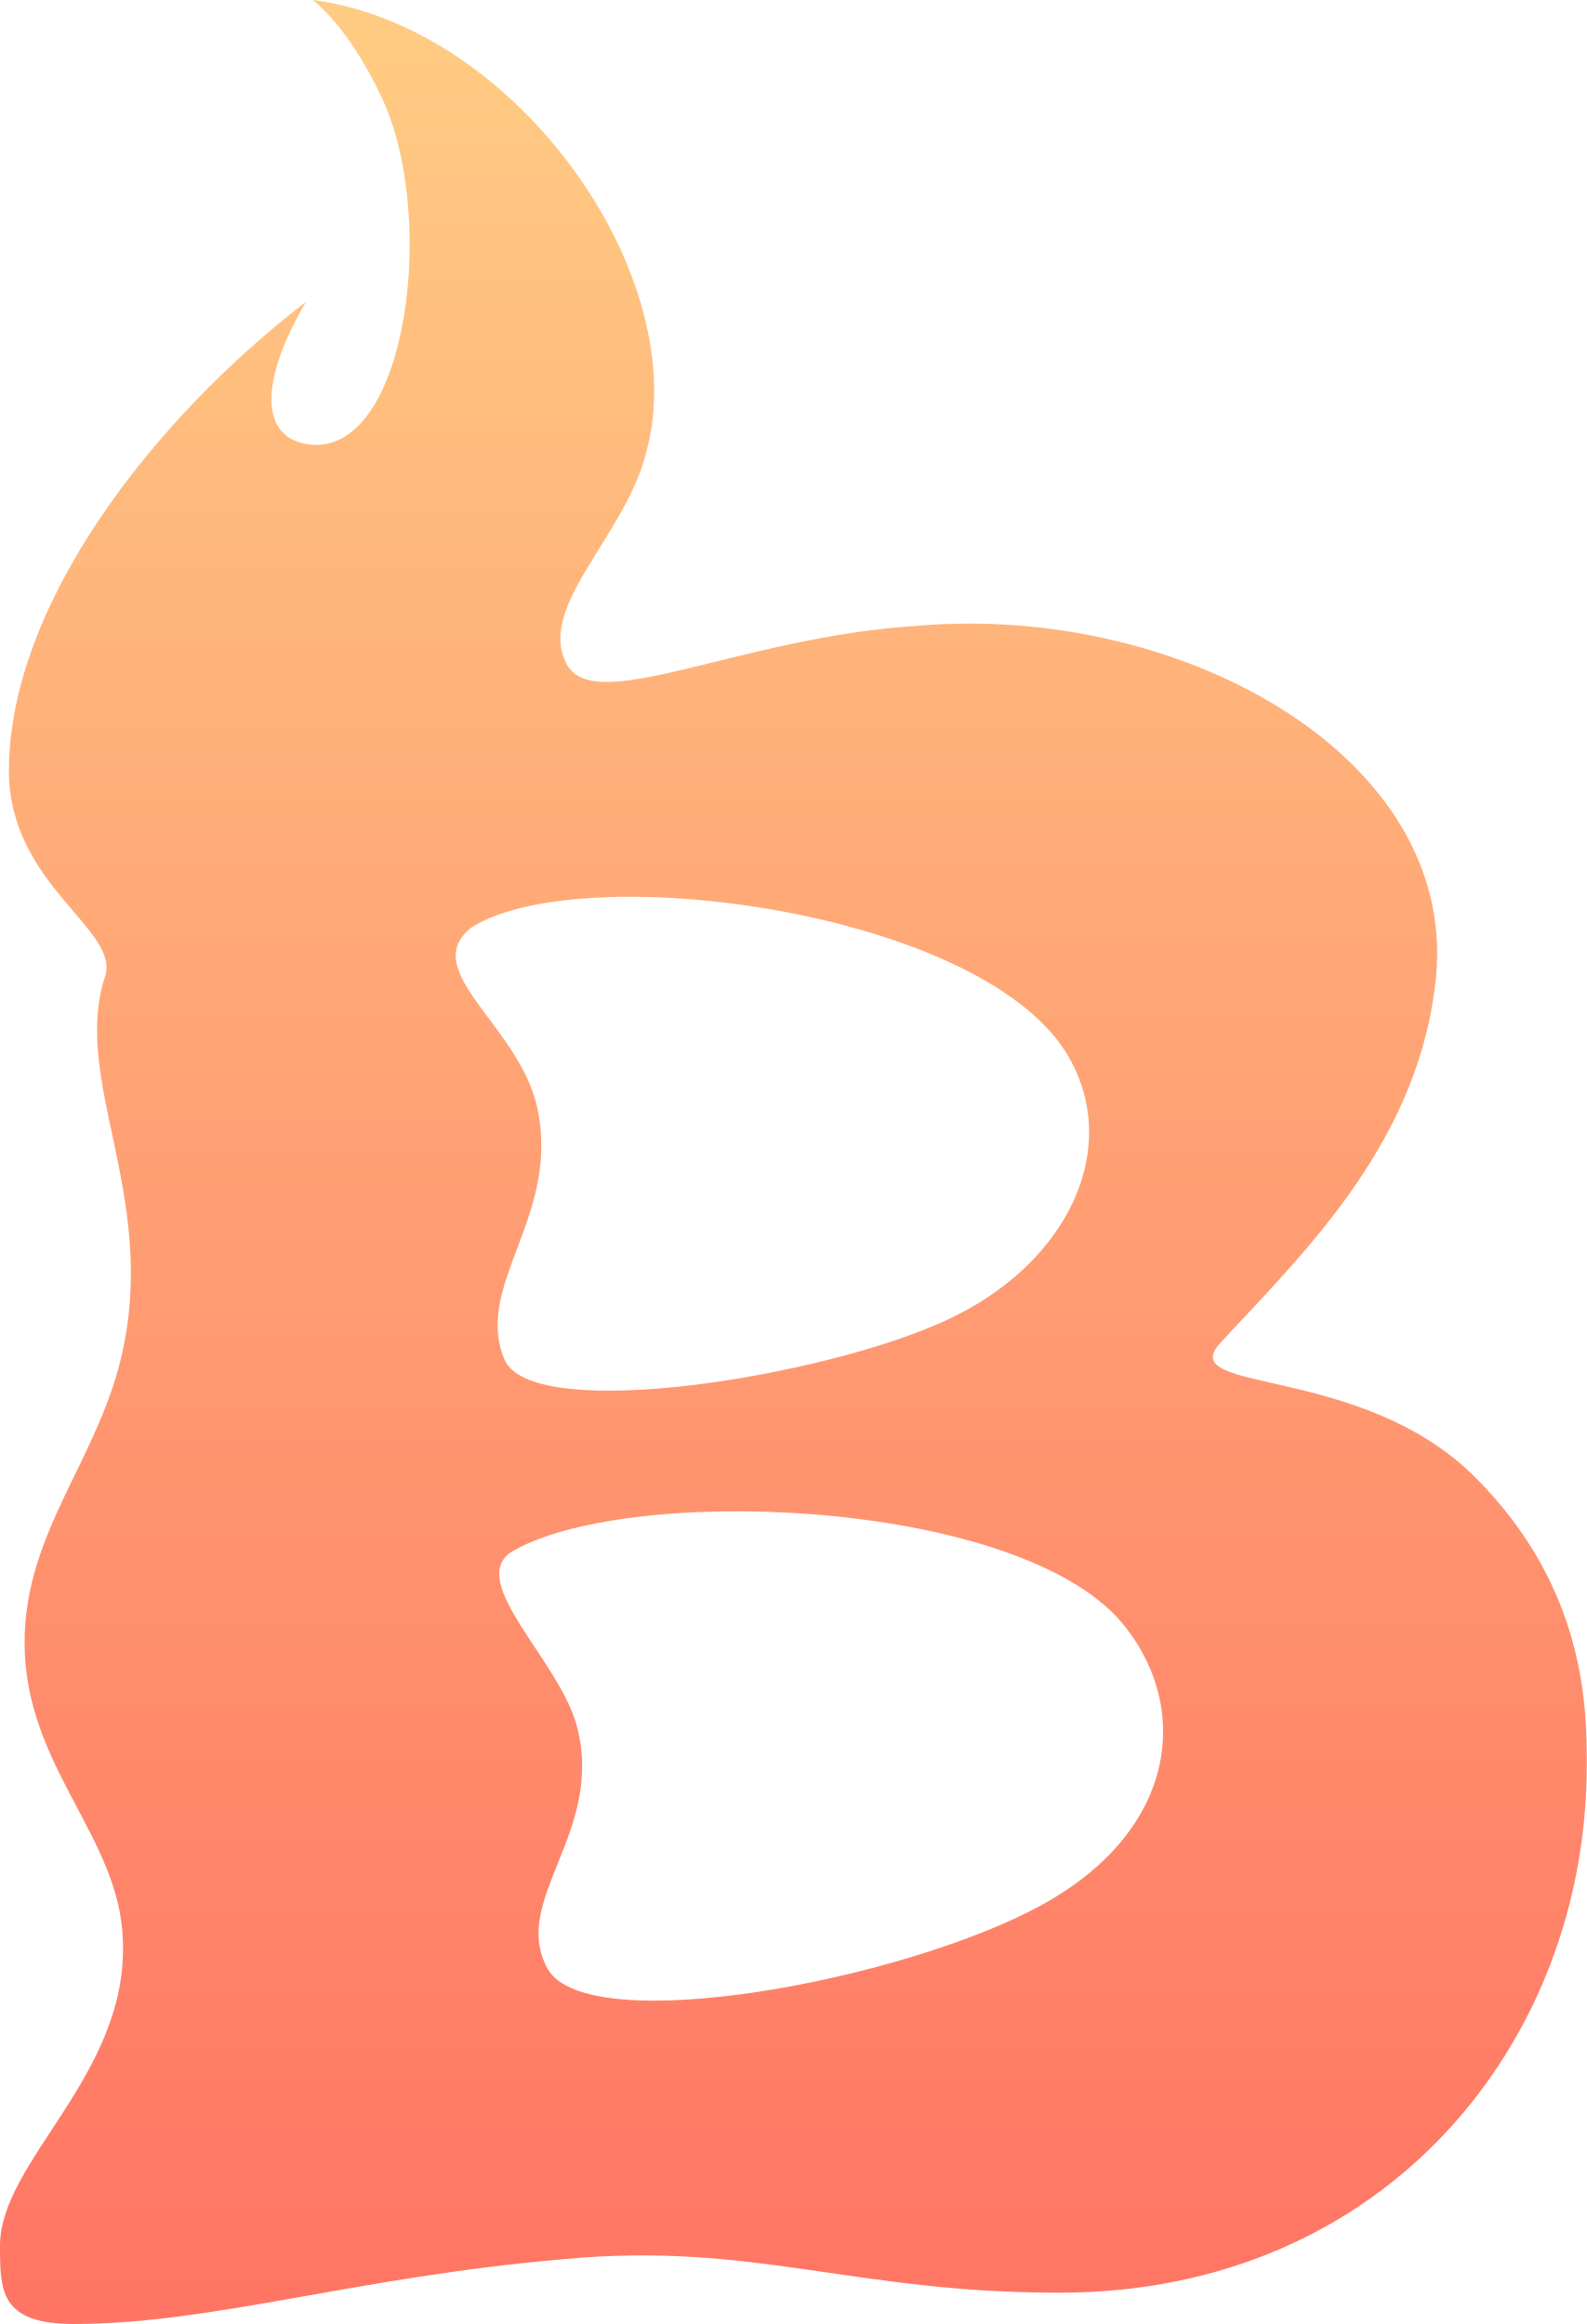
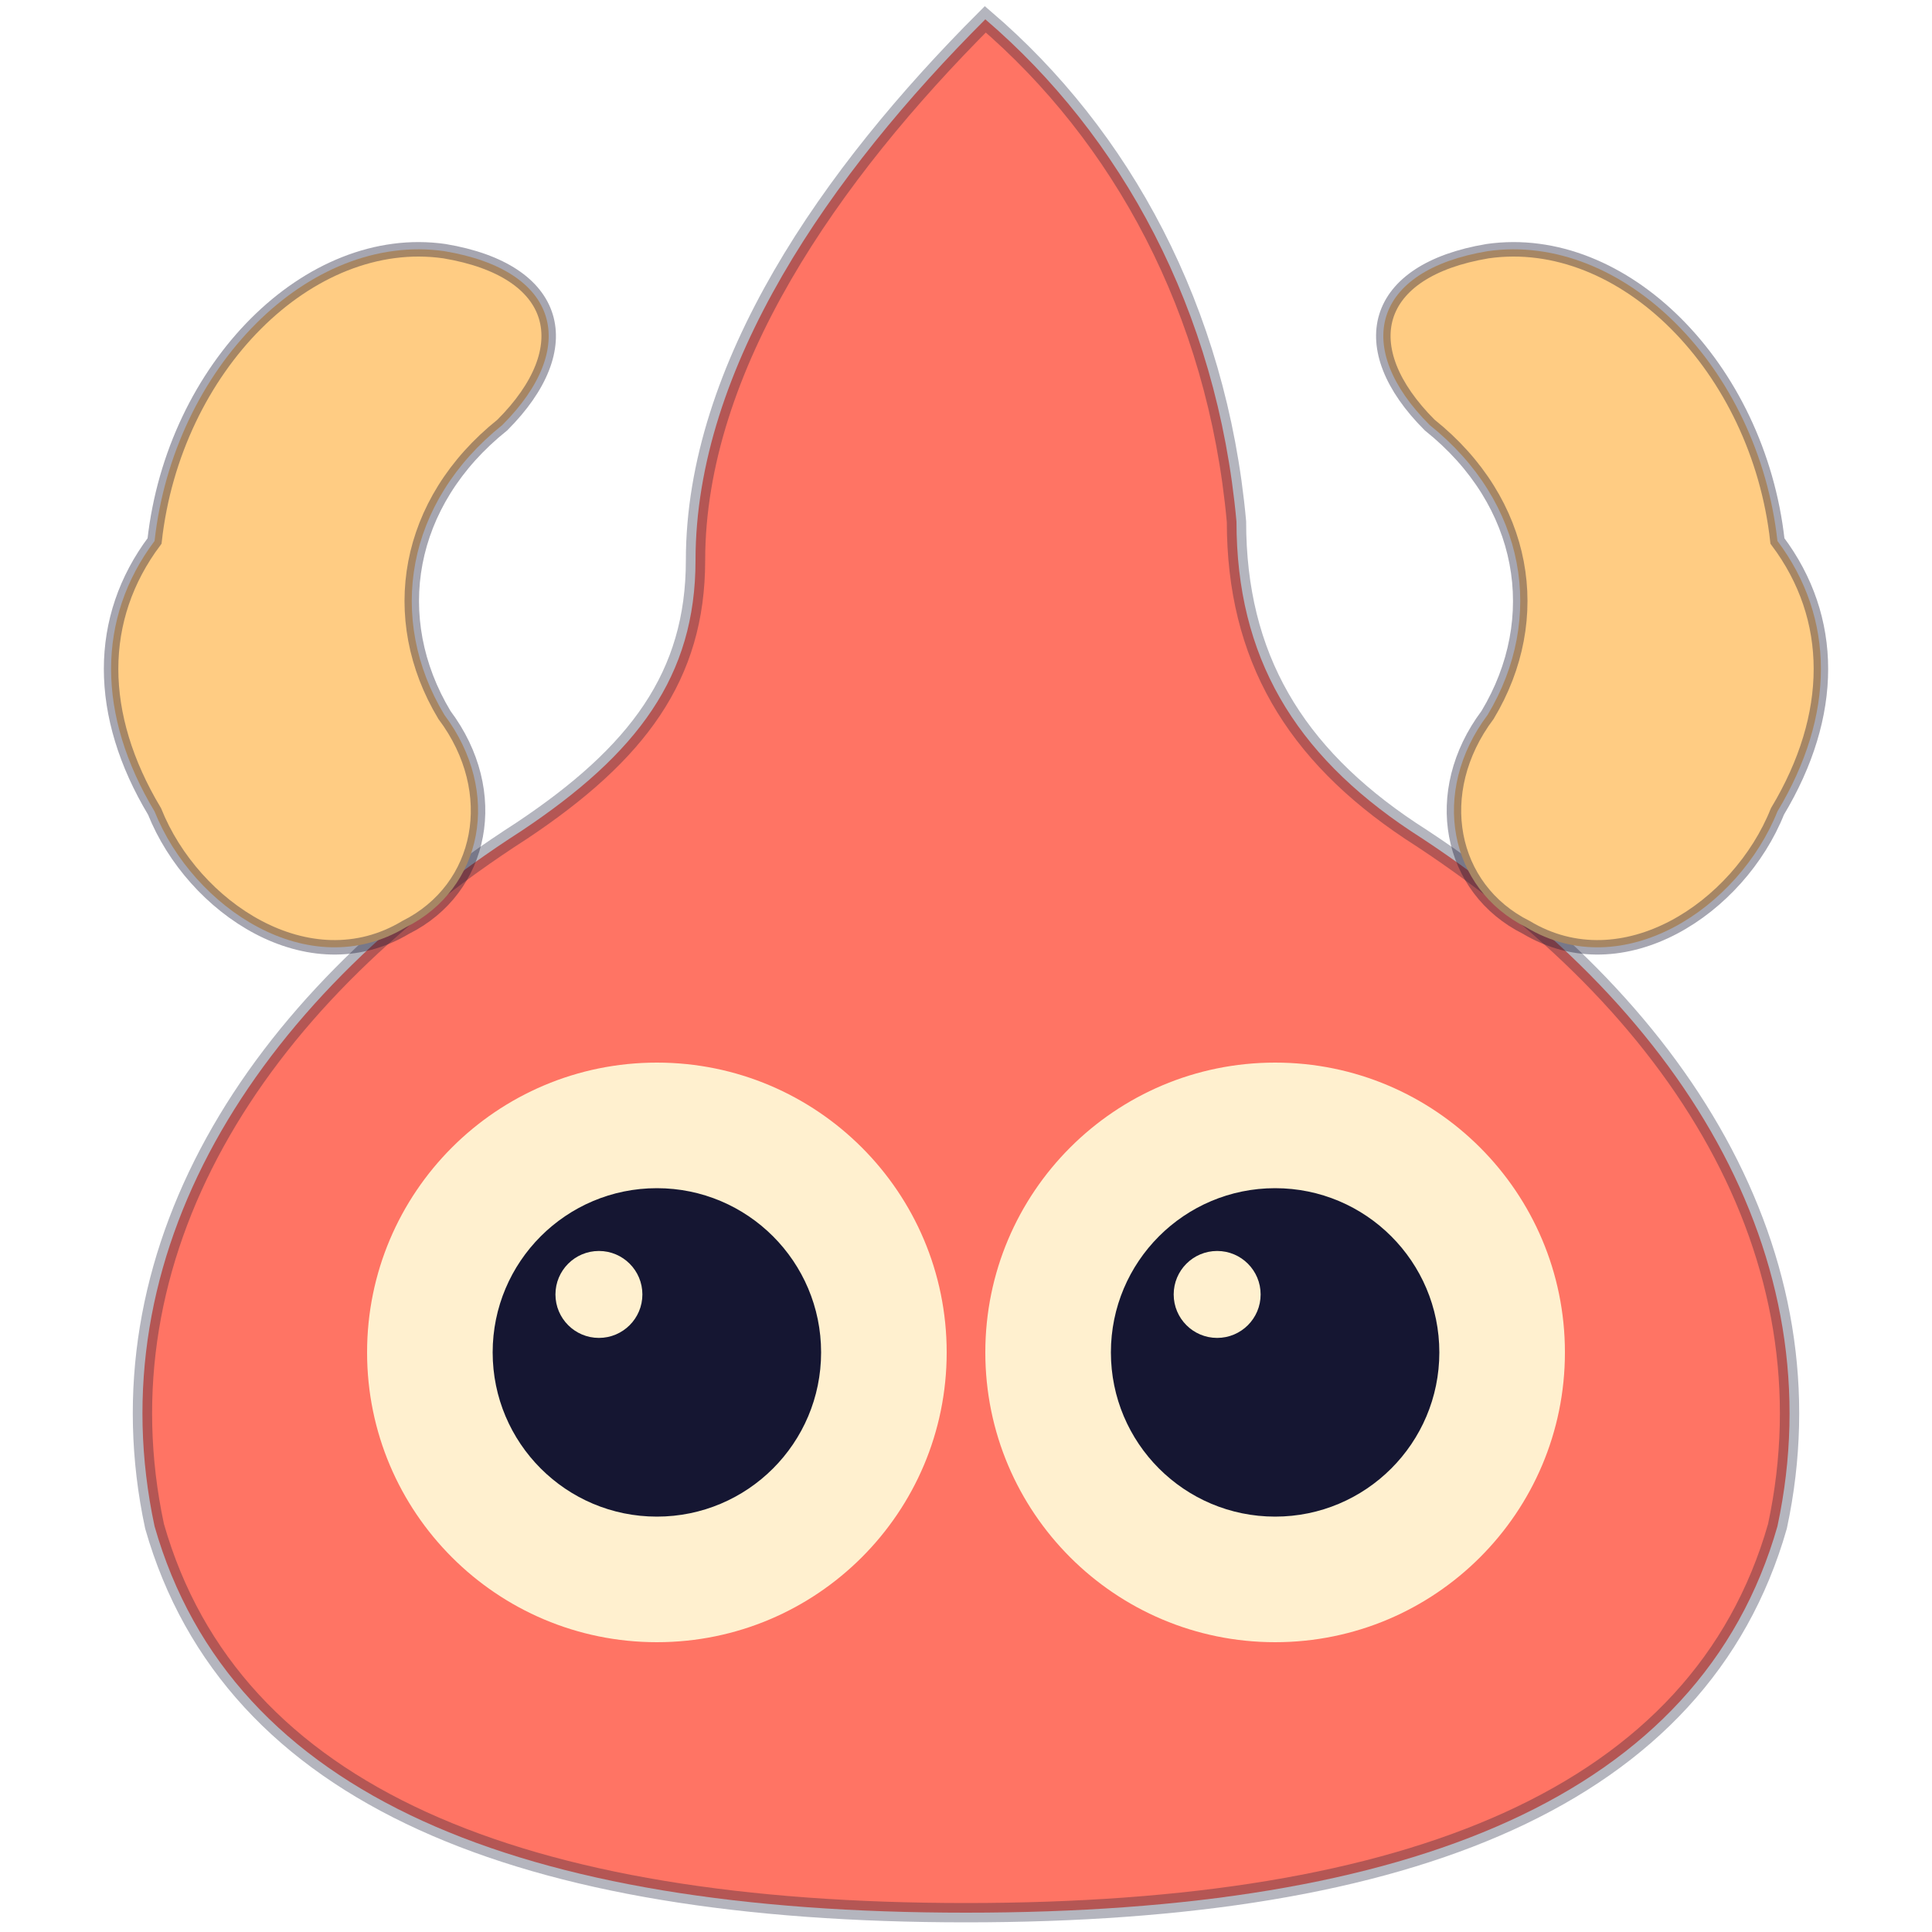
- <svg xmlns="http://www.w3.org/2000/svg" viewBox="290 80 710 1040">
-   <defs>
-     <linearGradient id="sunset" x1="0" y1="80" x2="0" y2="1120" gradientUnits="userSpaceOnUse">
-       <stop stop-color="#ffcc83" />
-       <stop offset="1" stop-color="#ff7464" />
-     </linearGradient>
-   </defs>
-   <path fill="url(#sunset)" fill-rule="evenodd" d="M430 80C522 92 601 205 579 283C570 319 531 351 543 376C554 402 620 365 701 360C821 350 946 421 932 522C923 594 871 643 836 681C815 704 899 690 950 741C1000 791 1000 845 1000 870C1000 994 910 1106 764 1106C671 1106 627 1083 542 1091C449 1099 385 1120 323 1120C290 1120 290 1105 290 1085C290 1047 347 1009 345 949C344 902 301 871 301 815C301 765 335 732 345 684C360 614 322 563 337 517C344 496 294 476 294 425C294 351 358 268 427 215C409 245 403 276 429 279C473 283 486 174 460 122C452 105 441 89 430 80ZM501 495C477 514 521 538 530 574C542 624 501 655 516 689C530 717 659 696 713 671C768 646 793 593 767 551C727 487 550 464 501 495ZM518 775C500 789 540 823 548 852C561 900 518 930 535 961C553 993 696 966 757 932C818 898 823 842 791 805C742 750 568 744 518 775Z" />
+ <svg xmlns="http://www.w3.org/2000/svg" viewBox="0 0 100 100">
+   <path fill="#ff7464" stroke="#151632" stroke-opacity=".32" d="M51 1C43 9 36 19 36 29c0 6-3 10-9 14C13 52 5 65 8 79c4 14 19 20 42 20s38-6 42-20c3-14-5-27-19-36-6-4-9-9-9-16C63 16 58 7 51 1Z" />
+   <path fill="#ffcc83" stroke="#151632" stroke-opacity=".38" stroke-width=".75" d="M8 28c1-9 8-16 15-15 6 1 7 5 3 9-5 4-6 10-3 15 3 4 2 9-2 11-5 3-11-1-13-6-3-5-3-10 0-14Z" />
+   <path fill="#ffcc83" stroke="#151632" stroke-opacity=".38" stroke-width=".75" d="M92 28c-1-9-8-16-15-15-6 1-7 5-3 9 5 4 6 10 3 15-3 4-2 9 2 11 5 3 11-1 13-6 3-5 3-10 0-14Z" />
+   <circle cx="34" cy="70" r="15" fill="#fff0cf" />
+   <circle cx="66" cy="70" r="15" fill="#fff0cf" />
+   <circle cx="34" cy="70" r="8.5" fill="#151632" />
+   <circle cx="66" cy="70" r="8.5" fill="#151632" />
+   <circle cx="31" cy="67" r="2.25" fill="#fff0cf" />
+   <circle cx="63" cy="67" r="2.25" fill="#fff0cf" />
</svg>
